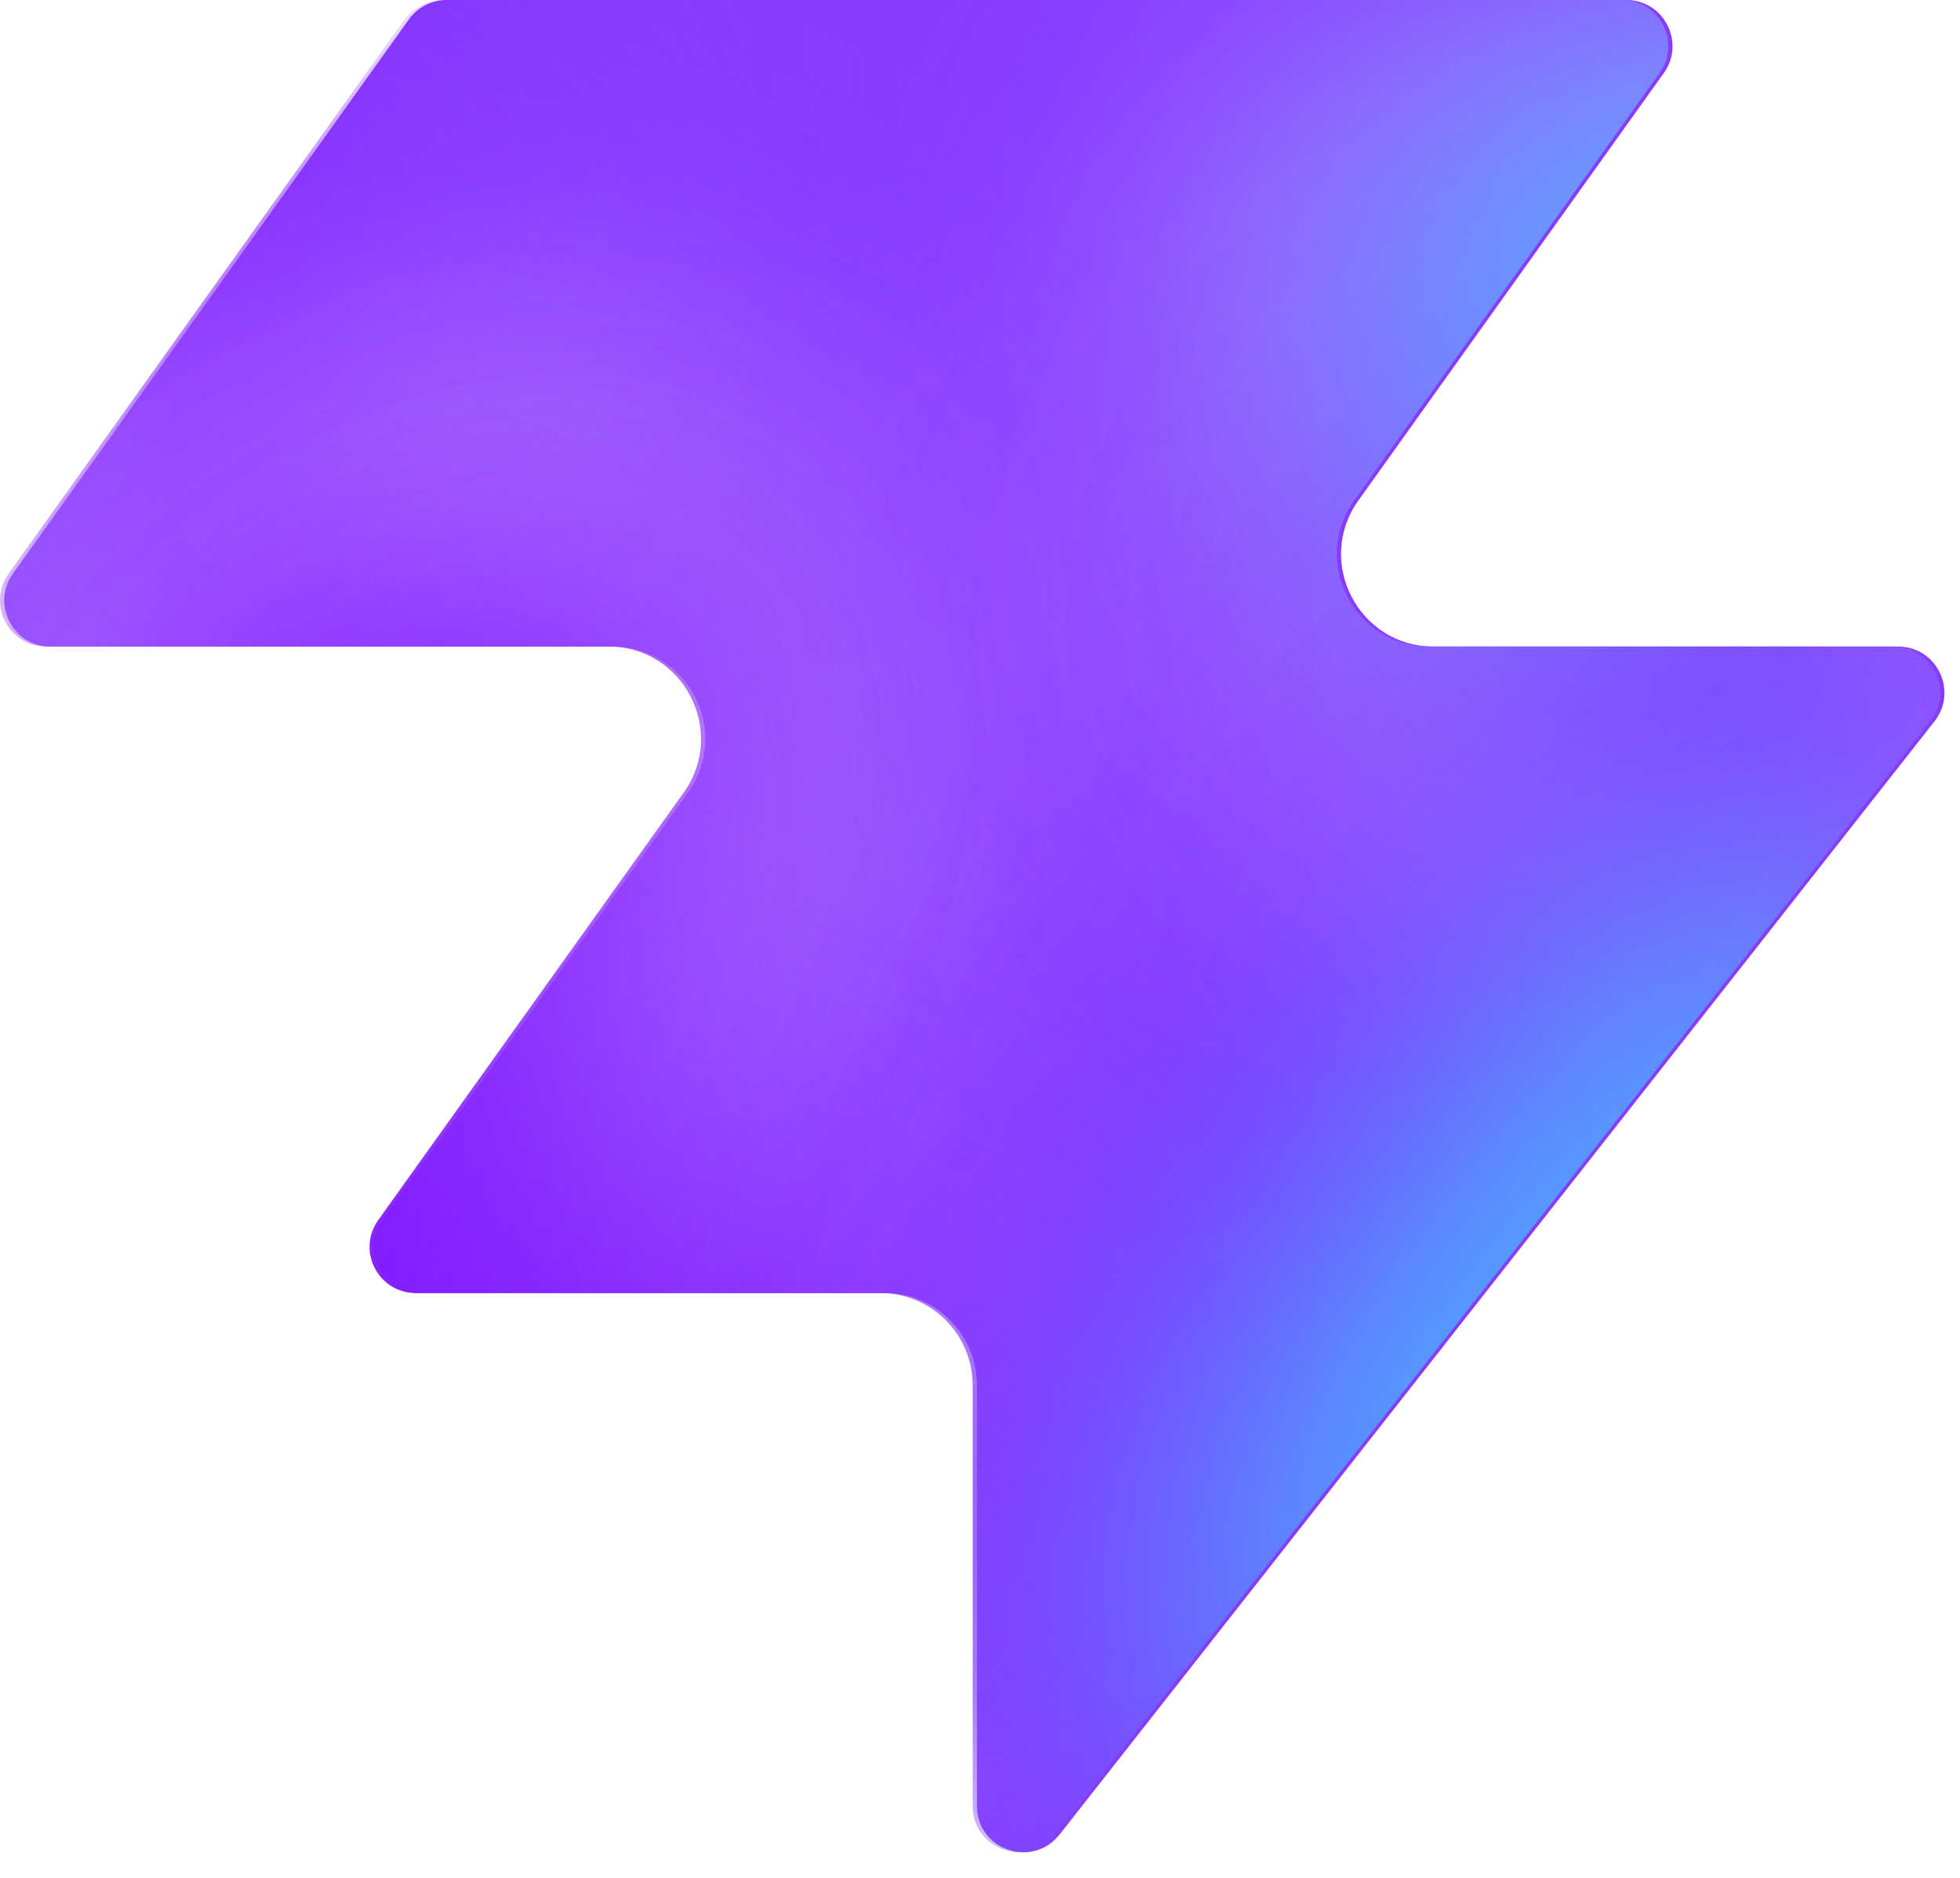
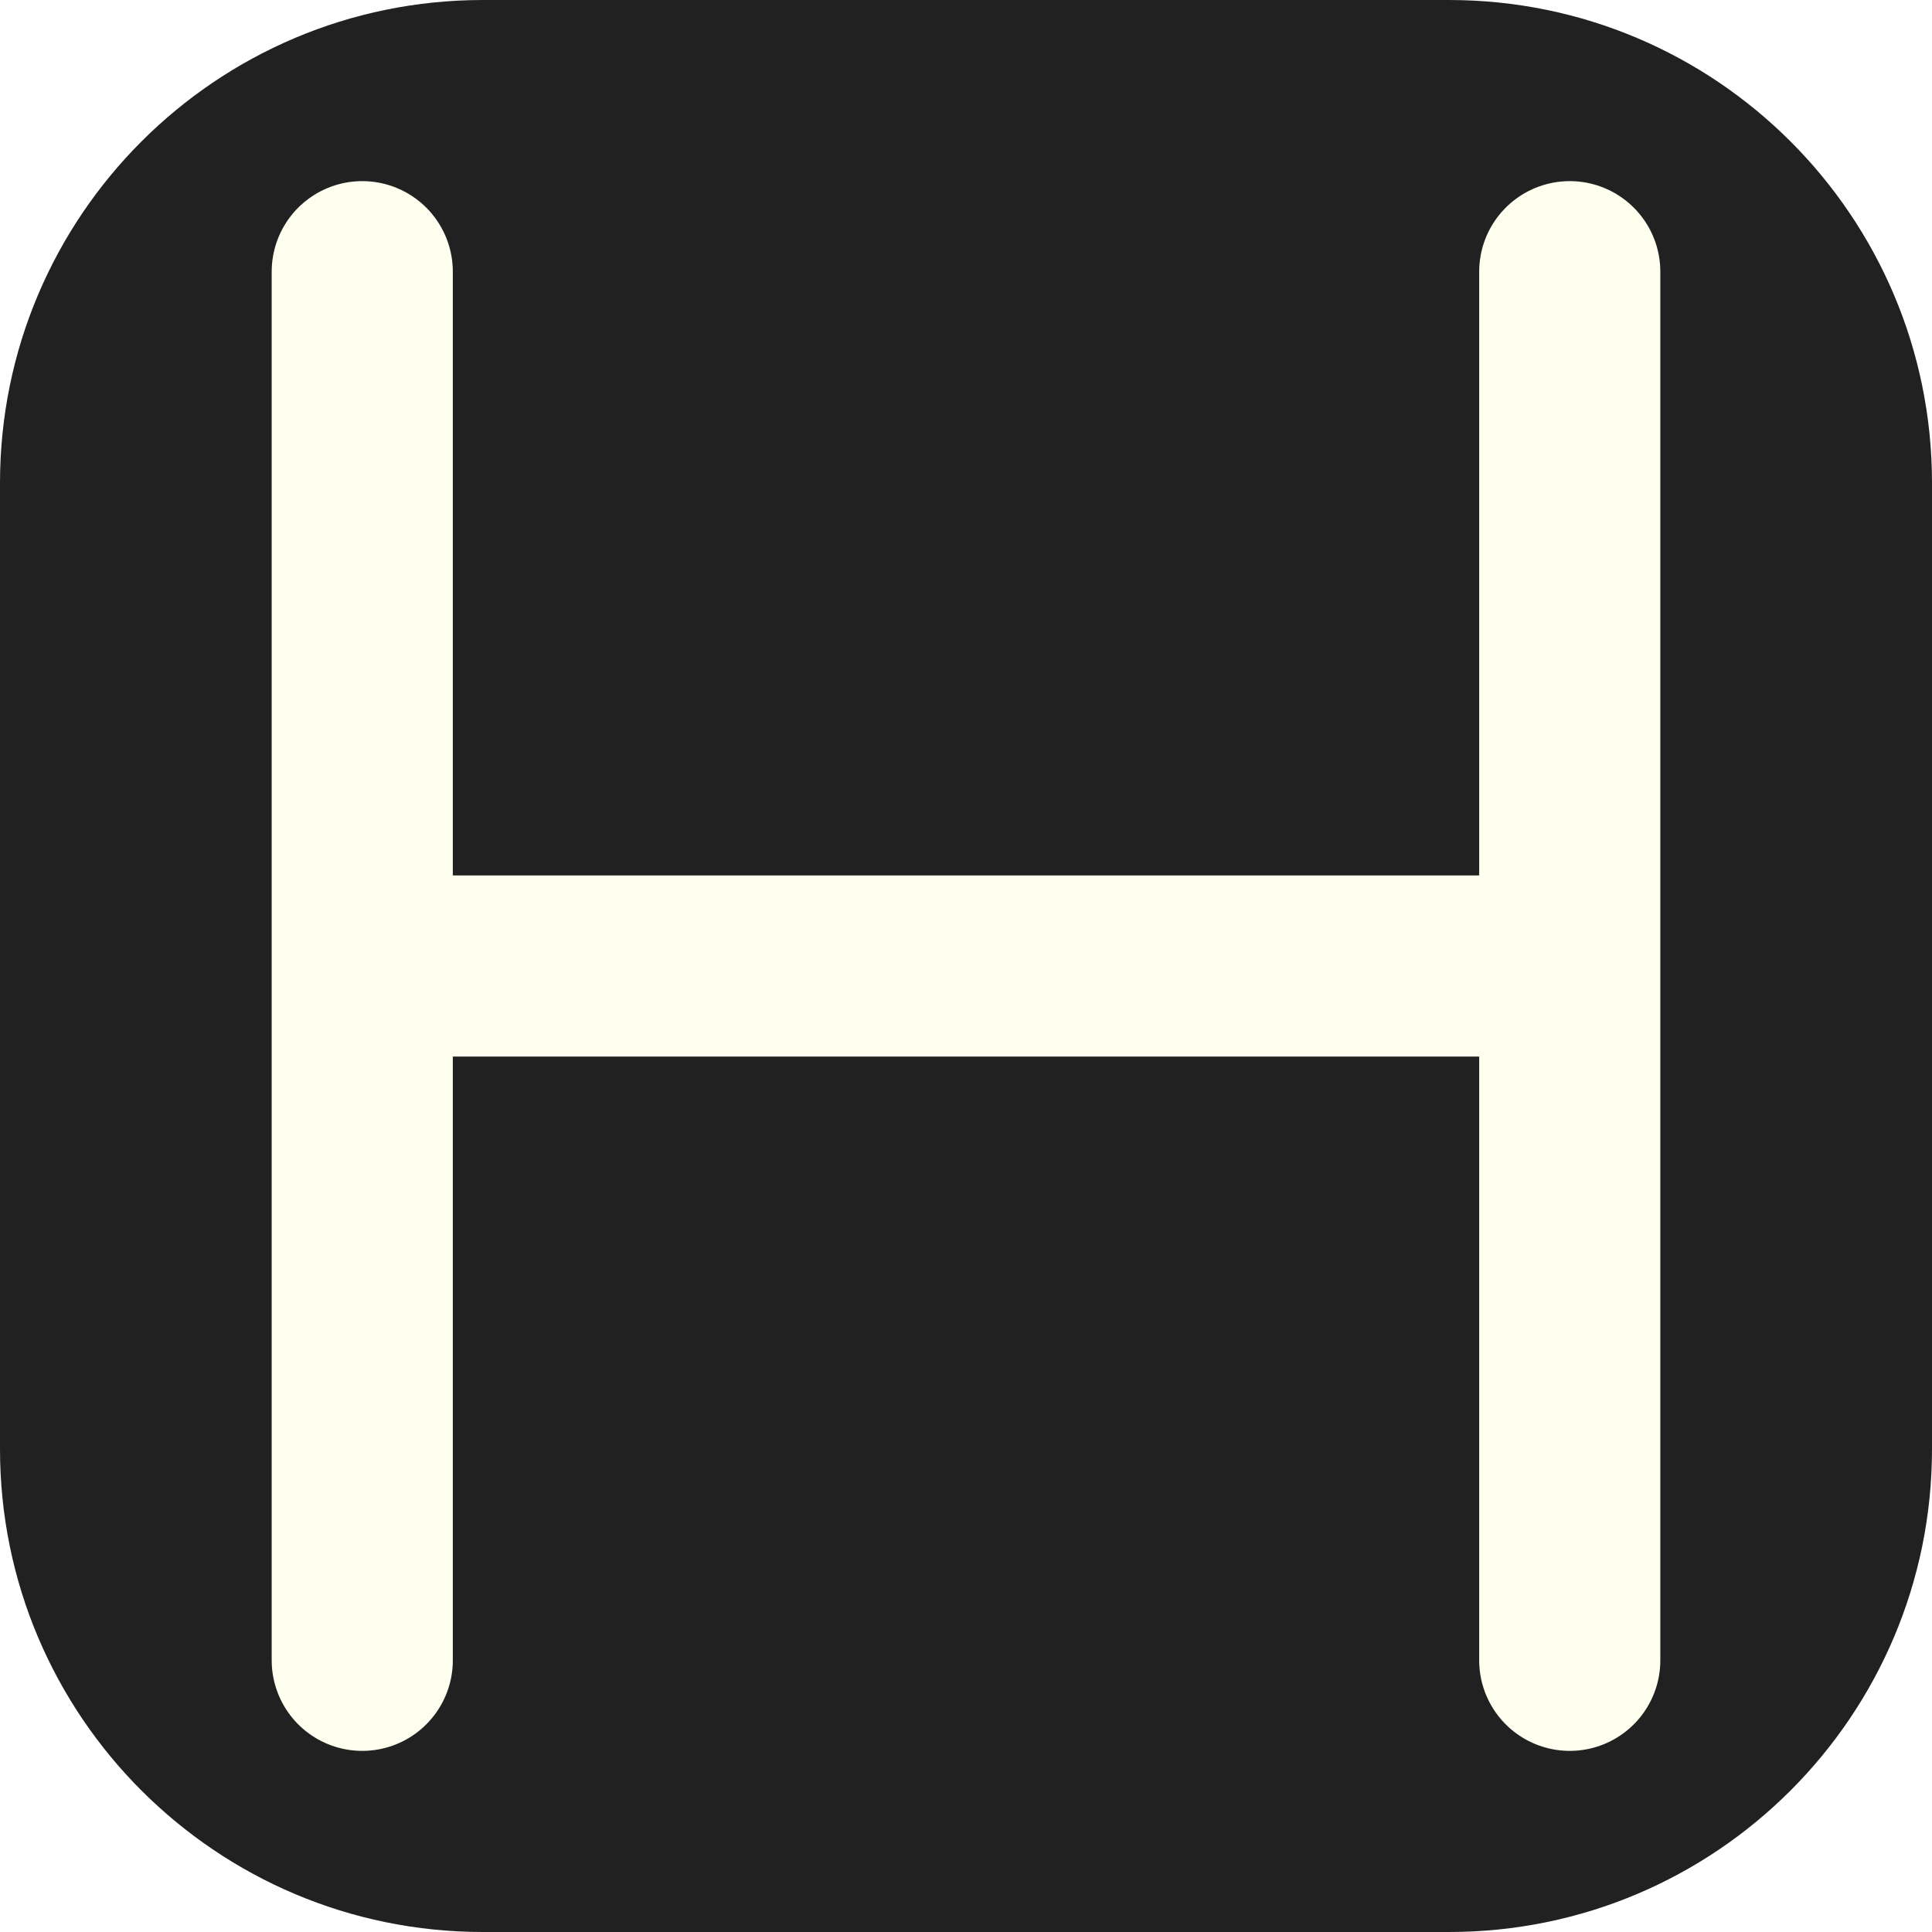
- <svg xmlns="http://www.w3.org/2000/svg" width="48" height="46" fill="none" viewBox="0 0 48 46">
-   <path fill="#863bff" d="M25.946 44.938c-.664.845-2.021.375-2.021-.698V33.937a2.26 2.26 0 0 0-2.262-2.262H10.287c-.92 0-1.456-1.04-.92-1.788l7.48-10.471c1.07-1.497 0-3.578-1.842-3.578H1.237c-.92 0-1.456-1.04-.92-1.788L10.013.474c.214-.297.556-.474.92-.474h28.894c.92 0 1.456 1.04.92 1.788l-7.48 10.471c-1.07 1.498 0 3.579 1.842 3.579h11.377c.943 0 1.473 1.088.89 1.83L25.947 44.94z" style="fill:#863bff;fill:color(display-p3 .525 .23 1);fill-opacity:1" />
-   <mask id="a" width="48" height="46" x="0" y="0" maskUnits="userSpaceOnUse" style="mask-type:alpha">
-     <path fill="#000" d="M25.842 44.938c-.664.844-2.021.375-2.021-.698V33.937a2.26 2.26 0 0 0-2.262-2.262H10.183c-.92 0-1.456-1.04-.92-1.788l7.48-10.471c1.07-1.498 0-3.579-1.842-3.579H1.133c-.92 0-1.456-1.04-.92-1.787L9.91.473c.214-.297.556-.474.92-.474h28.894c.92 0 1.456 1.04.92 1.788l-7.48 10.471c-1.07 1.498 0 3.578 1.842 3.578h11.377c.943 0 1.473 1.088.89 1.832L25.843 44.94z" style="fill:#000;fill-opacity:1" />
-   </mask>
-   <g mask="url(#a)">
-     <g filter="url(#b)">
-       <ellipse cx="5.508" cy="14.704" fill="#ede6ff" rx="5.508" ry="14.704" style="fill:#ede6ff;fill:color(display-p3 .927 .903 1);fill-opacity:1" transform="matrix(.00324 1 1 -.00324 -4.47 31.516)" />
-     </g>
-     <g filter="url(#c)">
-       <ellipse cx="10.399" cy="29.851" fill="#ede6ff" rx="10.399" ry="29.851" style="fill:#ede6ff;fill:color(display-p3 .927 .903 1);fill-opacity:1" transform="matrix(.00324 1 1 -.00324 -39.328 7.883)" />
-     </g>
-     <g filter="url(#d)">
-       <ellipse cx="5.508" cy="30.487" fill="#7e14ff" rx="5.508" ry="30.487" style="fill:#7e14ff;fill:color(display-p3 .492 .077 1);fill-opacity:1" transform="rotate(89.814 -25.913 -14.639)scale(1 -1)" />
-     </g>
-     <g filter="url(#e)">
-       <ellipse cx="5.508" cy="30.599" fill="#7e14ff" rx="5.508" ry="30.599" style="fill:#7e14ff;fill:color(display-p3 .492 .077 1);fill-opacity:1" transform="rotate(89.814 -32.644 -3.334)scale(1 -1)" />
-     </g>
-     <g filter="url(#f)">
-       <ellipse cx="5.508" cy="30.599" fill="#7e14ff" rx="5.508" ry="30.599" style="fill:#7e14ff;fill:color(display-p3 .492 .077 1);fill-opacity:1" transform="matrix(.00324 1 1 -.00324 -34.34 30.47)" />
-     </g>
-     <g filter="url(#g)">
-       <ellipse cx="14.072" cy="22.078" fill="#ede6ff" rx="14.072" ry="22.078" style="fill:#ede6ff;fill:color(display-p3 .927 .903 1);fill-opacity:1" transform="rotate(93.35 24.506 48.493)scale(-1 1)" />
-     </g>
-     <g filter="url(#h)">
-       <ellipse cx="3.47" cy="21.501" fill="#7e14ff" rx="3.47" ry="21.501" style="fill:#7e14ff;fill:color(display-p3 .492 .077 1);fill-opacity:1" transform="rotate(89.009 28.708 47.59)scale(-1 1)" />
-     </g>
-     <g filter="url(#i)">
-       <ellipse cx="3.47" cy="21.501" fill="#7e14ff" rx="3.47" ry="21.501" style="fill:#7e14ff;fill:color(display-p3 .492 .077 1);fill-opacity:1" transform="rotate(89.009 28.708 47.59)scale(-1 1)" />
-     </g>
-     <g filter="url(#j)">
-       <ellipse cx=".387" cy="8.972" fill="#7e14ff" rx="4.407" ry="29.108" style="fill:#7e14ff;fill:color(display-p3 .492 .077 1);fill-opacity:1" transform="rotate(39.51 .387 8.972)" />
-     </g>
-     <g filter="url(#k)">
-       <ellipse cx="47.523" cy="-6.092" fill="#7e14ff" rx="4.407" ry="29.108" style="fill:#7e14ff;fill:color(display-p3 .492 .077 1);fill-opacity:1" transform="rotate(37.892 47.523 -6.092)" />
-     </g>
-     <g filter="url(#l)">
-       <ellipse cx="41.412" cy="6.333" fill="#47bfff" rx="5.971" ry="9.665" style="fill:#47bfff;fill:color(display-p3 .28 .748 1);fill-opacity:1" transform="rotate(37.892 41.412 6.333)" />
-     </g>
-     <g filter="url(#m)">
-       <ellipse cx="-1.879" cy="38.332" fill="#7e14ff" rx="4.407" ry="29.108" style="fill:#7e14ff;fill:color(display-p3 .492 .077 1);fill-opacity:1" transform="rotate(37.892 -1.88 38.332)" />
-     </g>
-     <g filter="url(#n)">
-       <ellipse cx="-1.879" cy="38.332" fill="#7e14ff" rx="4.407" ry="29.108" style="fill:#7e14ff;fill:color(display-p3 .492 .077 1);fill-opacity:1" transform="rotate(37.892 -1.88 38.332)" />
-     </g>
-     <g filter="url(#o)">
-       <ellipse cx="35.651" cy="29.907" fill="#7e14ff" rx="4.407" ry="29.108" style="fill:#7e14ff;fill:color(display-p3 .492 .077 1);fill-opacity:1" transform="rotate(37.892 35.651 29.907)" />
-     </g>
-     <g filter="url(#p)">
-       <ellipse cx="38.418" cy="32.4" fill="#47bfff" rx="5.971" ry="15.297" style="fill:#47bfff;fill:color(display-p3 .28 .748 1);fill-opacity:1" transform="rotate(37.892 38.418 32.4)" />
-     </g>
-   </g>
-   <defs>
-     <filter id="b" width="60.045" height="41.654" x="-19.77" y="16.149" color-interpolation-filters="sRGB" filterUnits="userSpaceOnUse">
-       <feFlood flood-opacity="0" result="BackgroundImageFix" />
-       <feBlend in="SourceGraphic" in2="BackgroundImageFix" result="shape" />
-       <feGaussianBlur result="effect1_foregroundBlur_2002_17158" stdDeviation="7.659" />
-     </filter>
-     <filter id="c" width="90.34" height="51.437" x="-54.613" y="-7.533" color-interpolation-filters="sRGB" filterUnits="userSpaceOnUse">
-       <feFlood flood-opacity="0" result="BackgroundImageFix" />
-       <feBlend in="SourceGraphic" in2="BackgroundImageFix" result="shape" />
-       <feGaussianBlur result="effect1_foregroundBlur_2002_17158" stdDeviation="7.659" />
-     </filter>
-     <filter id="d" width="79.355" height="29.4" x="-49.64" y="2.03" color-interpolation-filters="sRGB" filterUnits="userSpaceOnUse">
-       <feFlood flood-opacity="0" result="BackgroundImageFix" />
-       <feBlend in="SourceGraphic" in2="BackgroundImageFix" result="shape" />
-       <feGaussianBlur result="effect1_foregroundBlur_2002_17158" stdDeviation="4.596" />
-     </filter>
-     <filter id="e" width="79.579" height="29.4" x="-45.045" y="20.029" color-interpolation-filters="sRGB" filterUnits="userSpaceOnUse">
-       <feFlood flood-opacity="0" result="BackgroundImageFix" />
-       <feBlend in="SourceGraphic" in2="BackgroundImageFix" result="shape" />
-       <feGaussianBlur result="effect1_foregroundBlur_2002_17158" stdDeviation="4.596" />
-     </filter>
-     <filter id="f" width="79.579" height="29.4" x="-43.513" y="21.178" color-interpolation-filters="sRGB" filterUnits="userSpaceOnUse">
-       <feFlood flood-opacity="0" result="BackgroundImageFix" />
-       <feBlend in="SourceGraphic" in2="BackgroundImageFix" result="shape" />
-       <feGaussianBlur result="effect1_foregroundBlur_2002_17158" stdDeviation="4.596" />
-     </filter>
-     <filter id="g" width="74.749" height="58.852" x="15.756" y="-17.901" color-interpolation-filters="sRGB" filterUnits="userSpaceOnUse">
-       <feFlood flood-opacity="0" result="BackgroundImageFix" />
-       <feBlend in="SourceGraphic" in2="BackgroundImageFix" result="shape" />
-       <feGaussianBlur result="effect1_foregroundBlur_2002_17158" stdDeviation="7.659" />
-     </filter>
-     <filter id="h" width="61.377" height="25.362" x="23.548" y="2.284" color-interpolation-filters="sRGB" filterUnits="userSpaceOnUse">
-       <feFlood flood-opacity="0" result="BackgroundImageFix" />
-       <feBlend in="SourceGraphic" in2="BackgroundImageFix" result="shape" />
-       <feGaussianBlur result="effect1_foregroundBlur_2002_17158" stdDeviation="4.596" />
-     </filter>
-     <filter id="i" width="61.377" height="25.362" x="23.548" y="2.284" color-interpolation-filters="sRGB" filterUnits="userSpaceOnUse">
-       <feFlood flood-opacity="0" result="BackgroundImageFix" />
-       <feBlend in="SourceGraphic" in2="BackgroundImageFix" result="shape" />
-       <feGaussianBlur result="effect1_foregroundBlur_2002_17158" stdDeviation="4.596" />
-     </filter>
-     <filter id="j" width="56.045" height="63.649" x="-27.636" y="-22.853" color-interpolation-filters="sRGB" filterUnits="userSpaceOnUse">
-       <feFlood flood-opacity="0" result="BackgroundImageFix" />
-       <feBlend in="SourceGraphic" in2="BackgroundImageFix" result="shape" />
-       <feGaussianBlur result="effect1_foregroundBlur_2002_17158" stdDeviation="4.596" />
-     </filter>
-     <filter id="k" width="54.814" height="64.646" x="20.116" y="-38.415" color-interpolation-filters="sRGB" filterUnits="userSpaceOnUse">
-       <feFlood flood-opacity="0" result="BackgroundImageFix" />
-       <feBlend in="SourceGraphic" in2="BackgroundImageFix" result="shape" />
-       <feGaussianBlur result="effect1_foregroundBlur_2002_17158" stdDeviation="4.596" />
-     </filter>
-     <filter id="l" width="33.541" height="35.313" x="24.641" y="-11.323" color-interpolation-filters="sRGB" filterUnits="userSpaceOnUse">
-       <feFlood flood-opacity="0" result="BackgroundImageFix" />
-       <feBlend in="SourceGraphic" in2="BackgroundImageFix" result="shape" />
-       <feGaussianBlur result="effect1_foregroundBlur_2002_17158" stdDeviation="4.596" />
-     </filter>
-     <filter id="m" width="54.814" height="64.646" x="-29.286" y="6.009" color-interpolation-filters="sRGB" filterUnits="userSpaceOnUse">
-       <feFlood flood-opacity="0" result="BackgroundImageFix" />
-       <feBlend in="SourceGraphic" in2="BackgroundImageFix" result="shape" />
-       <feGaussianBlur result="effect1_foregroundBlur_2002_17158" stdDeviation="4.596" />
-     </filter>
-     <filter id="n" width="54.814" height="64.646" x="-29.286" y="6.009" color-interpolation-filters="sRGB" filterUnits="userSpaceOnUse">
-       <feFlood flood-opacity="0" result="BackgroundImageFix" />
-       <feBlend in="SourceGraphic" in2="BackgroundImageFix" result="shape" />
-       <feGaussianBlur result="effect1_foregroundBlur_2002_17158" stdDeviation="4.596" />
-     </filter>
-     <filter id="o" width="54.814" height="64.646" x="8.244" y="-2.416" color-interpolation-filters="sRGB" filterUnits="userSpaceOnUse">
-       <feFlood flood-opacity="0" result="BackgroundImageFix" />
-       <feBlend in="SourceGraphic" in2="BackgroundImageFix" result="shape" />
-       <feGaussianBlur result="effect1_foregroundBlur_2002_17158" stdDeviation="4.596" />
-     </filter>
-     <filter id="p" width="39.409" height="43.623" x="18.713" y="10.588" color-interpolation-filters="sRGB" filterUnits="userSpaceOnUse">
-       <feFlood flood-opacity="0" result="BackgroundImageFix" />
-       <feBlend in="SourceGraphic" in2="BackgroundImageFix" result="shape" />
-       <feGaussianBlur result="effect1_foregroundBlur_2002_17158" stdDeviation="4.596" />
-     </filter>
-   </defs>
+ <svg xmlns="http://www.w3.org/2000/svg" width="32" height="32" viewBox="0 0 32 32" fill="none">
+   <rect width="32" height="32" rx="8" fill="#212121" />
+   <path d="M6 4.5V27.5" stroke-width="3" stroke-linecap="round" stroke-linejoin="round" stroke="#FFFFF0" />
+   <path d="M26 4.5V27.5" stroke-width="3" stroke-linecap="round" stroke-linejoin="round" stroke="#FFFFF0" />
+   <path d="M7 16H25" stroke-width="3" stroke-linecap="round" stroke-linejoin="round" stroke="#FFFFF0" />
</svg>
